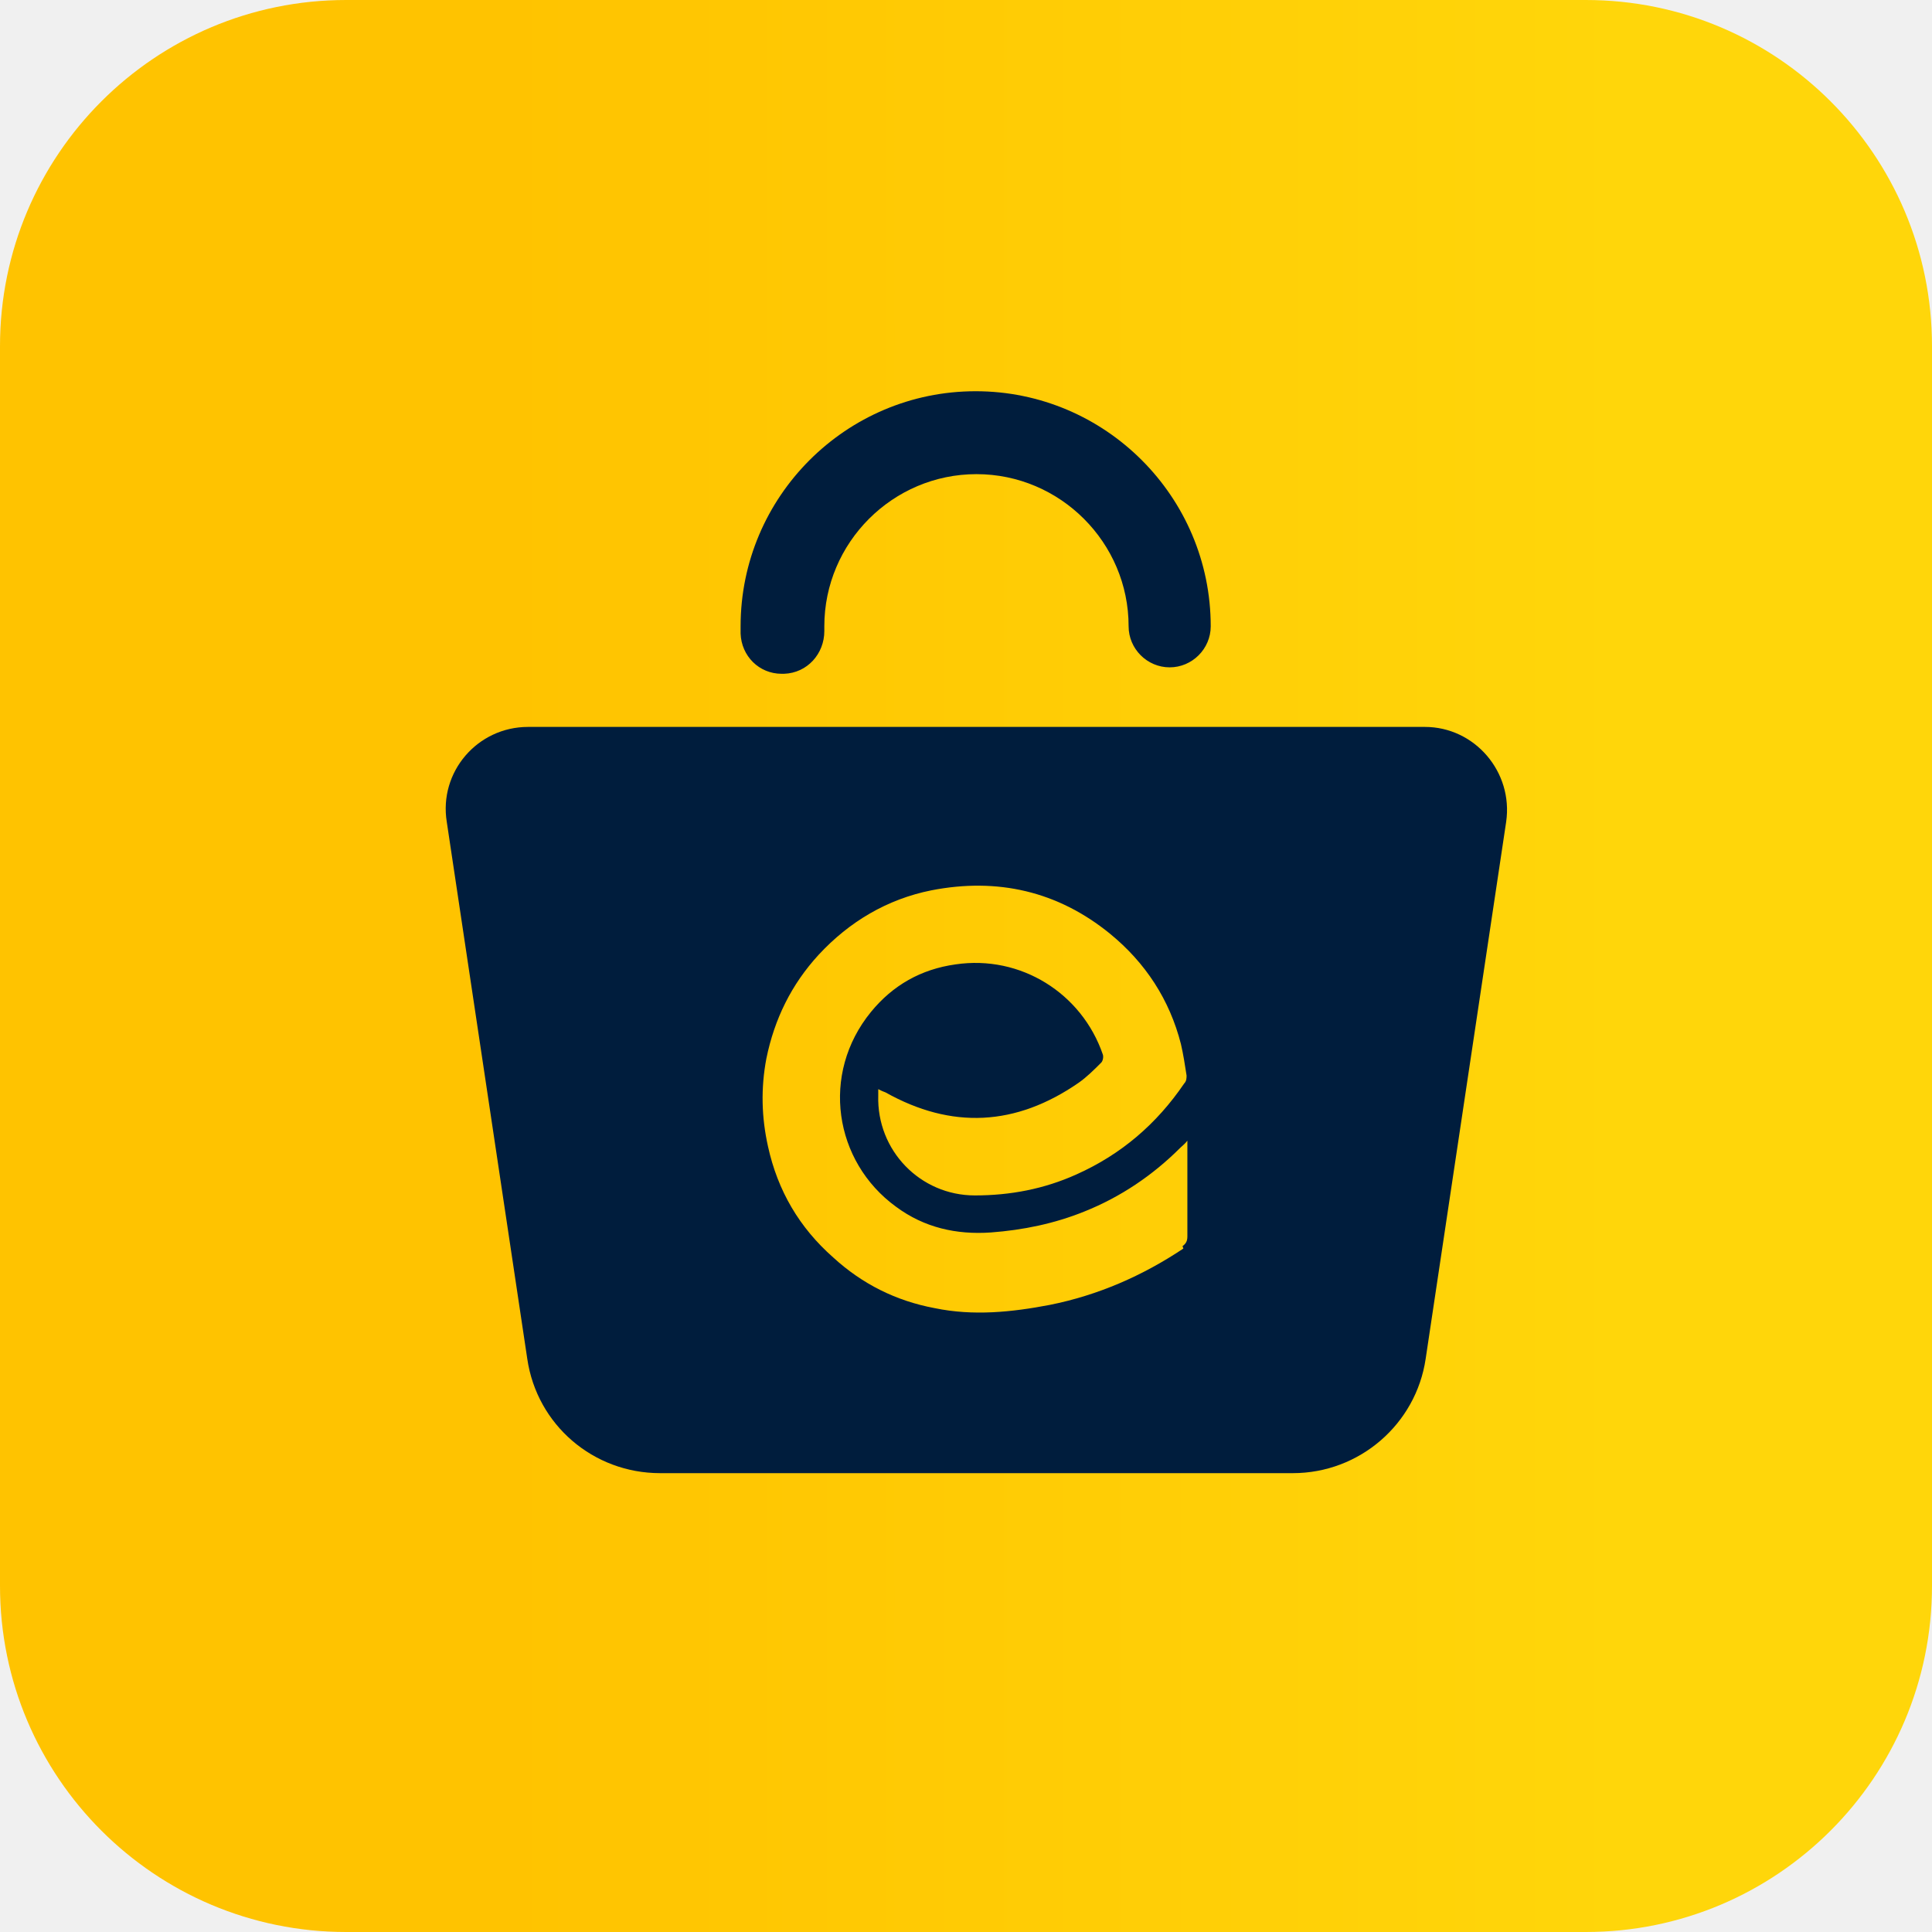
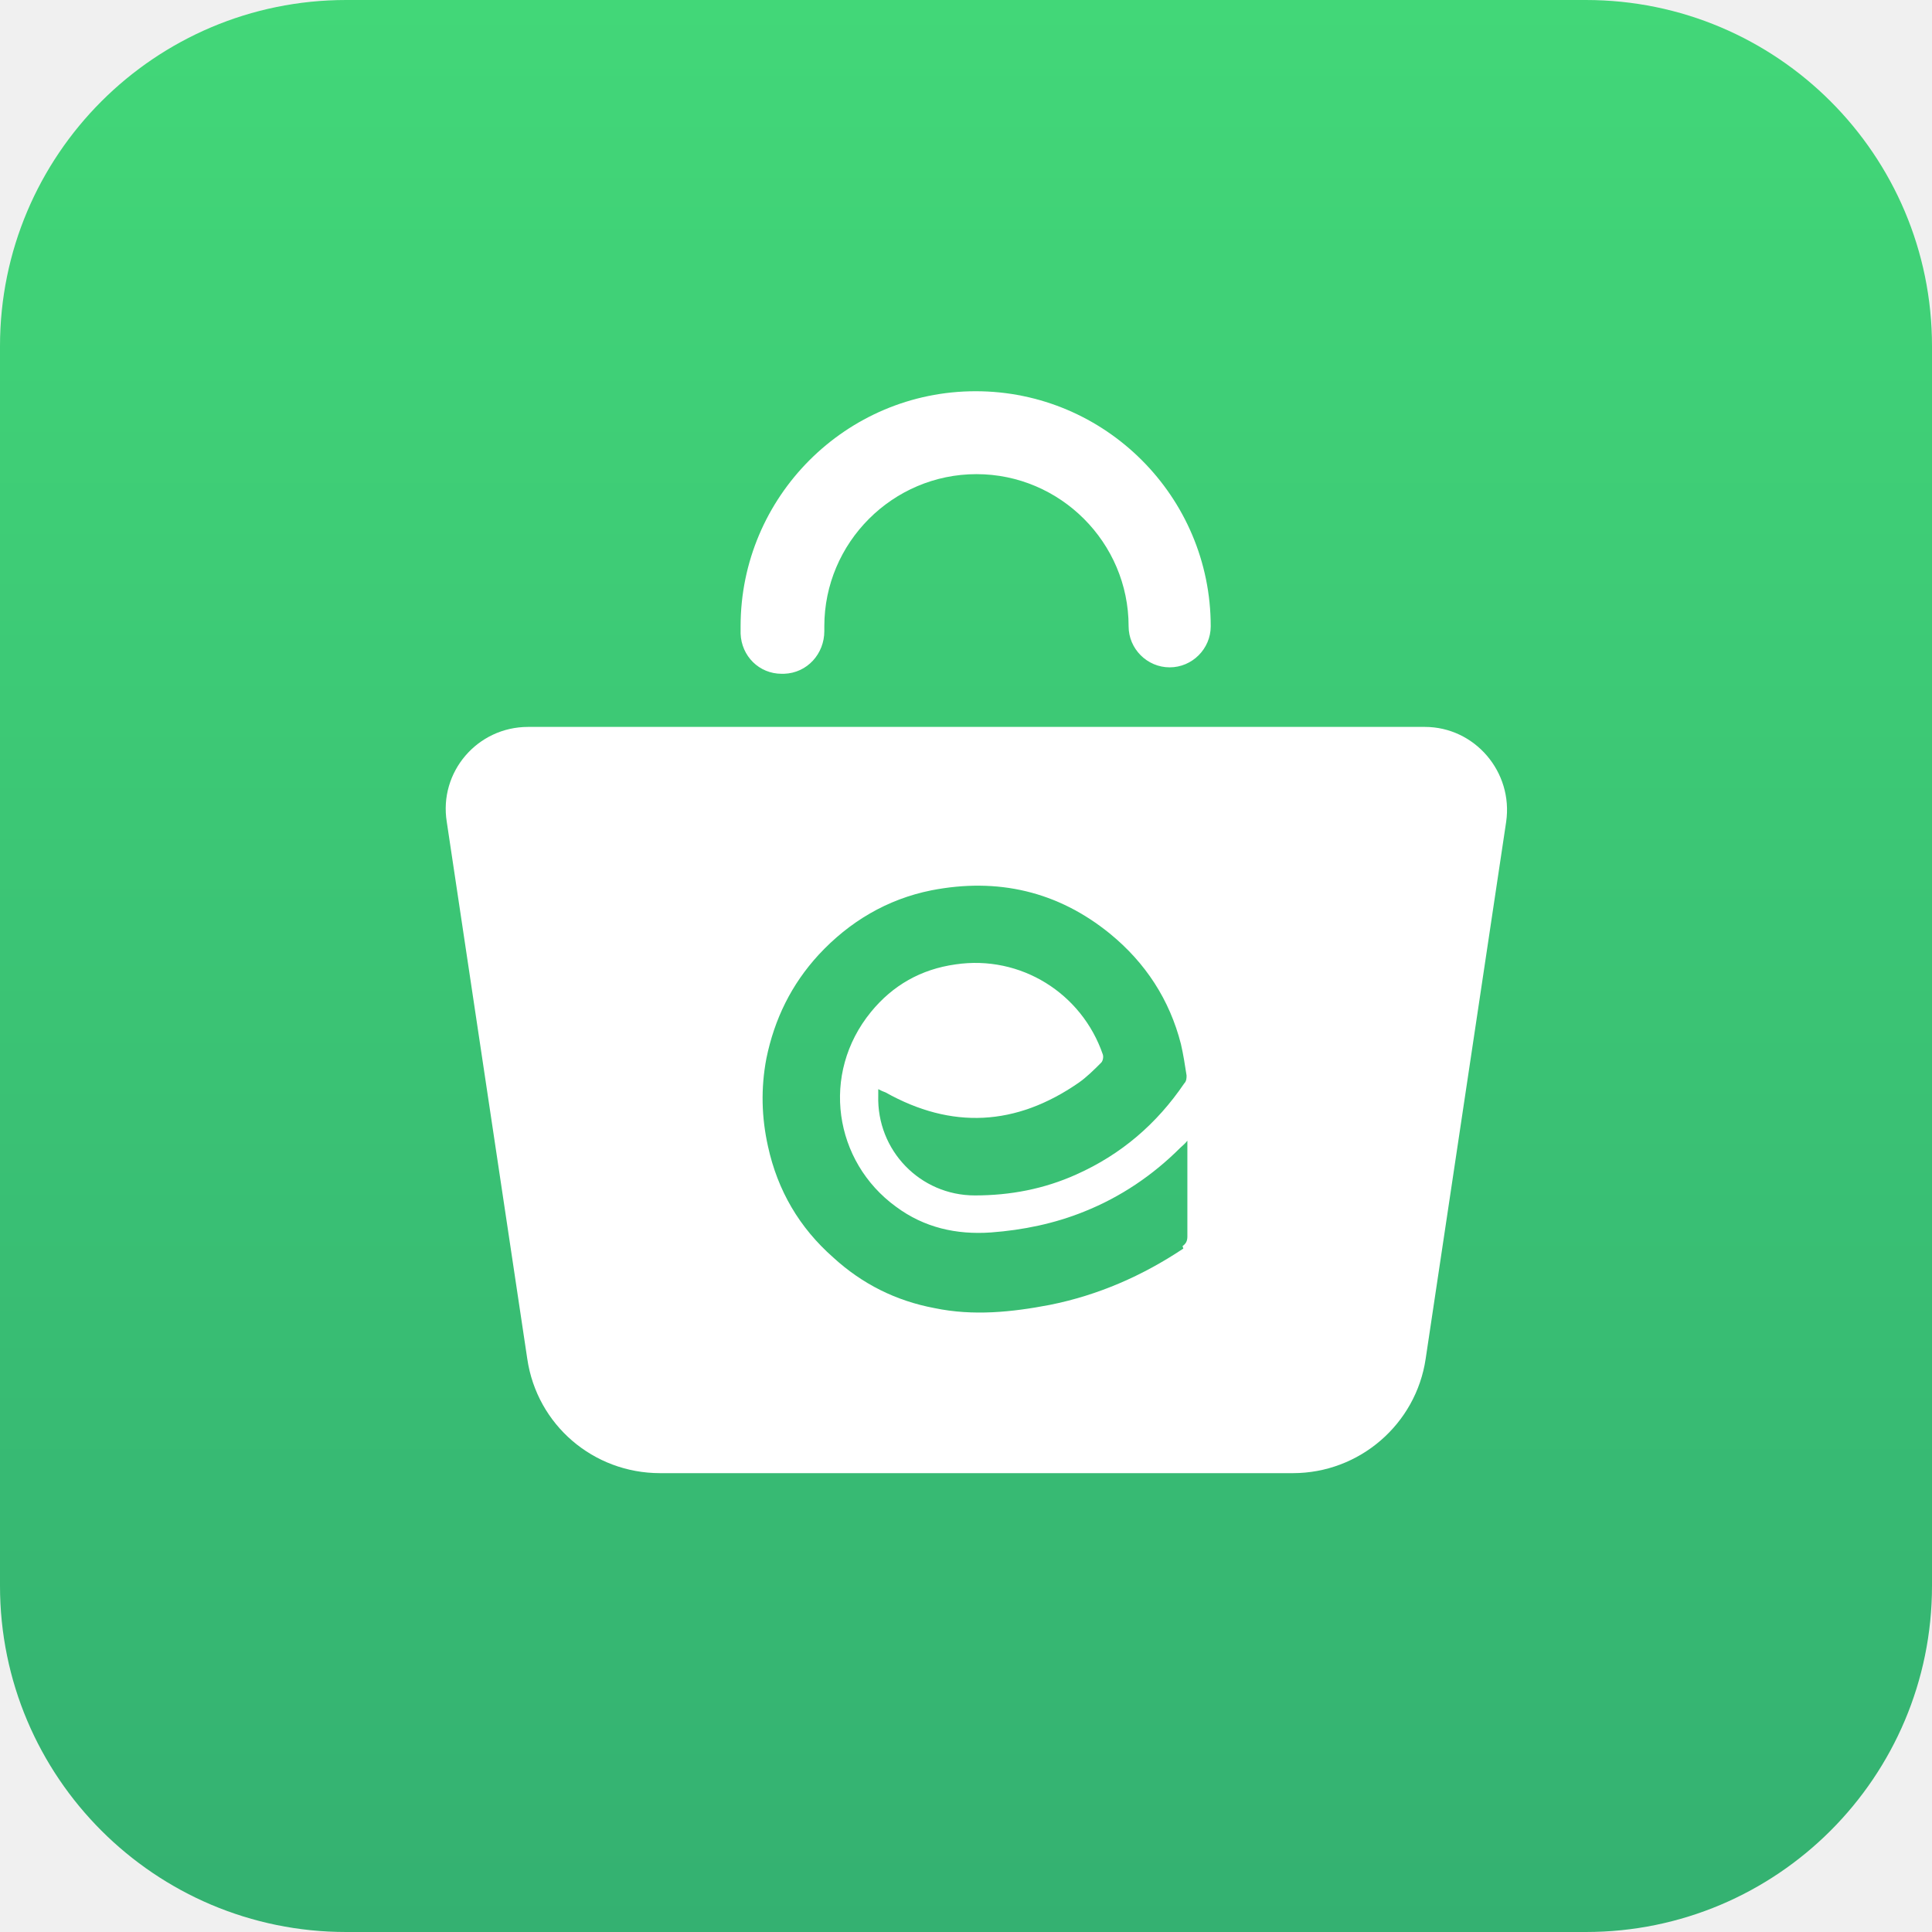
<svg xmlns="http://www.w3.org/2000/svg" id="Layer_2" data-name="Layer 2" viewBox="0 0 24 24">
  <defs>
    <style>
-       .cls-1 { fill: #001d3d; }
+       .cls-1 { fill: #fff; }
      .cls-2 { fill: url(#linear-gradient); }
    </style>
-     <linearGradient id="linear-gradient" x1="0" y1="12" x2="24" y2="12" gradientUnits="userSpaceOnUse">
-       <stop offset=".26" stop-color="#ffc300" />
-       <stop offset=".84" stop-color="#ffd60a" />
+     <linearGradient id="linear-gradient" x1="12" y1="0" x2="12" y2="24" gradientUnits="userSpaceOnUse">
+       <stop offset="0" stop-color="#42d778" />
+       <stop offset="1" stop-color="#34b171" />
    </linearGradient>
  </defs>
  <g id="Layer_1-2" data-name="Layer 1">
    <rect class="cls-2" width="24" height="24" rx="4.3" ry="4.3" />
    <g>
      <path class="cls-1" d="M17.67,9.03H6.56c-.63,0-1.11.56-1.01,1.18l1,6.67c.12.82.82,1.42,1.65,1.42h7.86c.83,0,1.53-.61,1.65-1.42l1-6.67c.09-.62-.39-1.18-1.01-1.18ZM14.7,15.51c-.51.34-1.06.58-1.66.7-.47.09-.95.14-1.43.04-.48-.09-.9-.3-1.26-.63-.42-.37-.69-.83-.81-1.38-.08-.36-.09-.72-.02-1.09.1-.49.31-.92.65-1.29.38-.41.85-.69,1.4-.8.82-.16,1.57.01,2.22.54.44.36.74.82.88,1.37.03.13.05.26.07.39,0,.03,0,.07-.03.1-.34.5-.78.88-1.34,1.13-.4.18-.82.26-1.26.26-.68,0-1.22-.56-1.2-1.24,0-.02,0-.04,0-.08.04.02.06.03.09.04.82.46,1.62.42,2.4-.12.1-.07.19-.16.28-.25.02-.02.03-.07.02-.1-.26-.76-1.02-1.24-1.83-1.12-.43.06-.78.26-1.05.59-.63.77-.46,1.86.31,2.42.35.26.75.35,1.18.32.4-.03.79-.11,1.16-.26.45-.18.85-.45,1.19-.79.03-.03.06-.05.09-.09,0,.03,0,.05,0,.07,0,.37,0,.74,0,1.12,0,.06-.02.09-.06.12Z" />
      <path class="cls-1" d="M9.71,8.37c-.28,0-.5-.22-.51-.5,0-.03,0-.06,0-.09,0-1.61,1.31-2.92,2.92-2.92s2.92,1.31,2.92,2.92c0,.28-.23.51-.51.51s-.51-.23-.51-.51c0-1.04-.85-1.89-1.89-1.89s-1.89.85-1.89,1.89c0,.02,0,.04,0,.06,0,.28-.21.52-.5.53,0,0-.01,0-.02,0Z" />
    </g>
  </g>
</svg>
